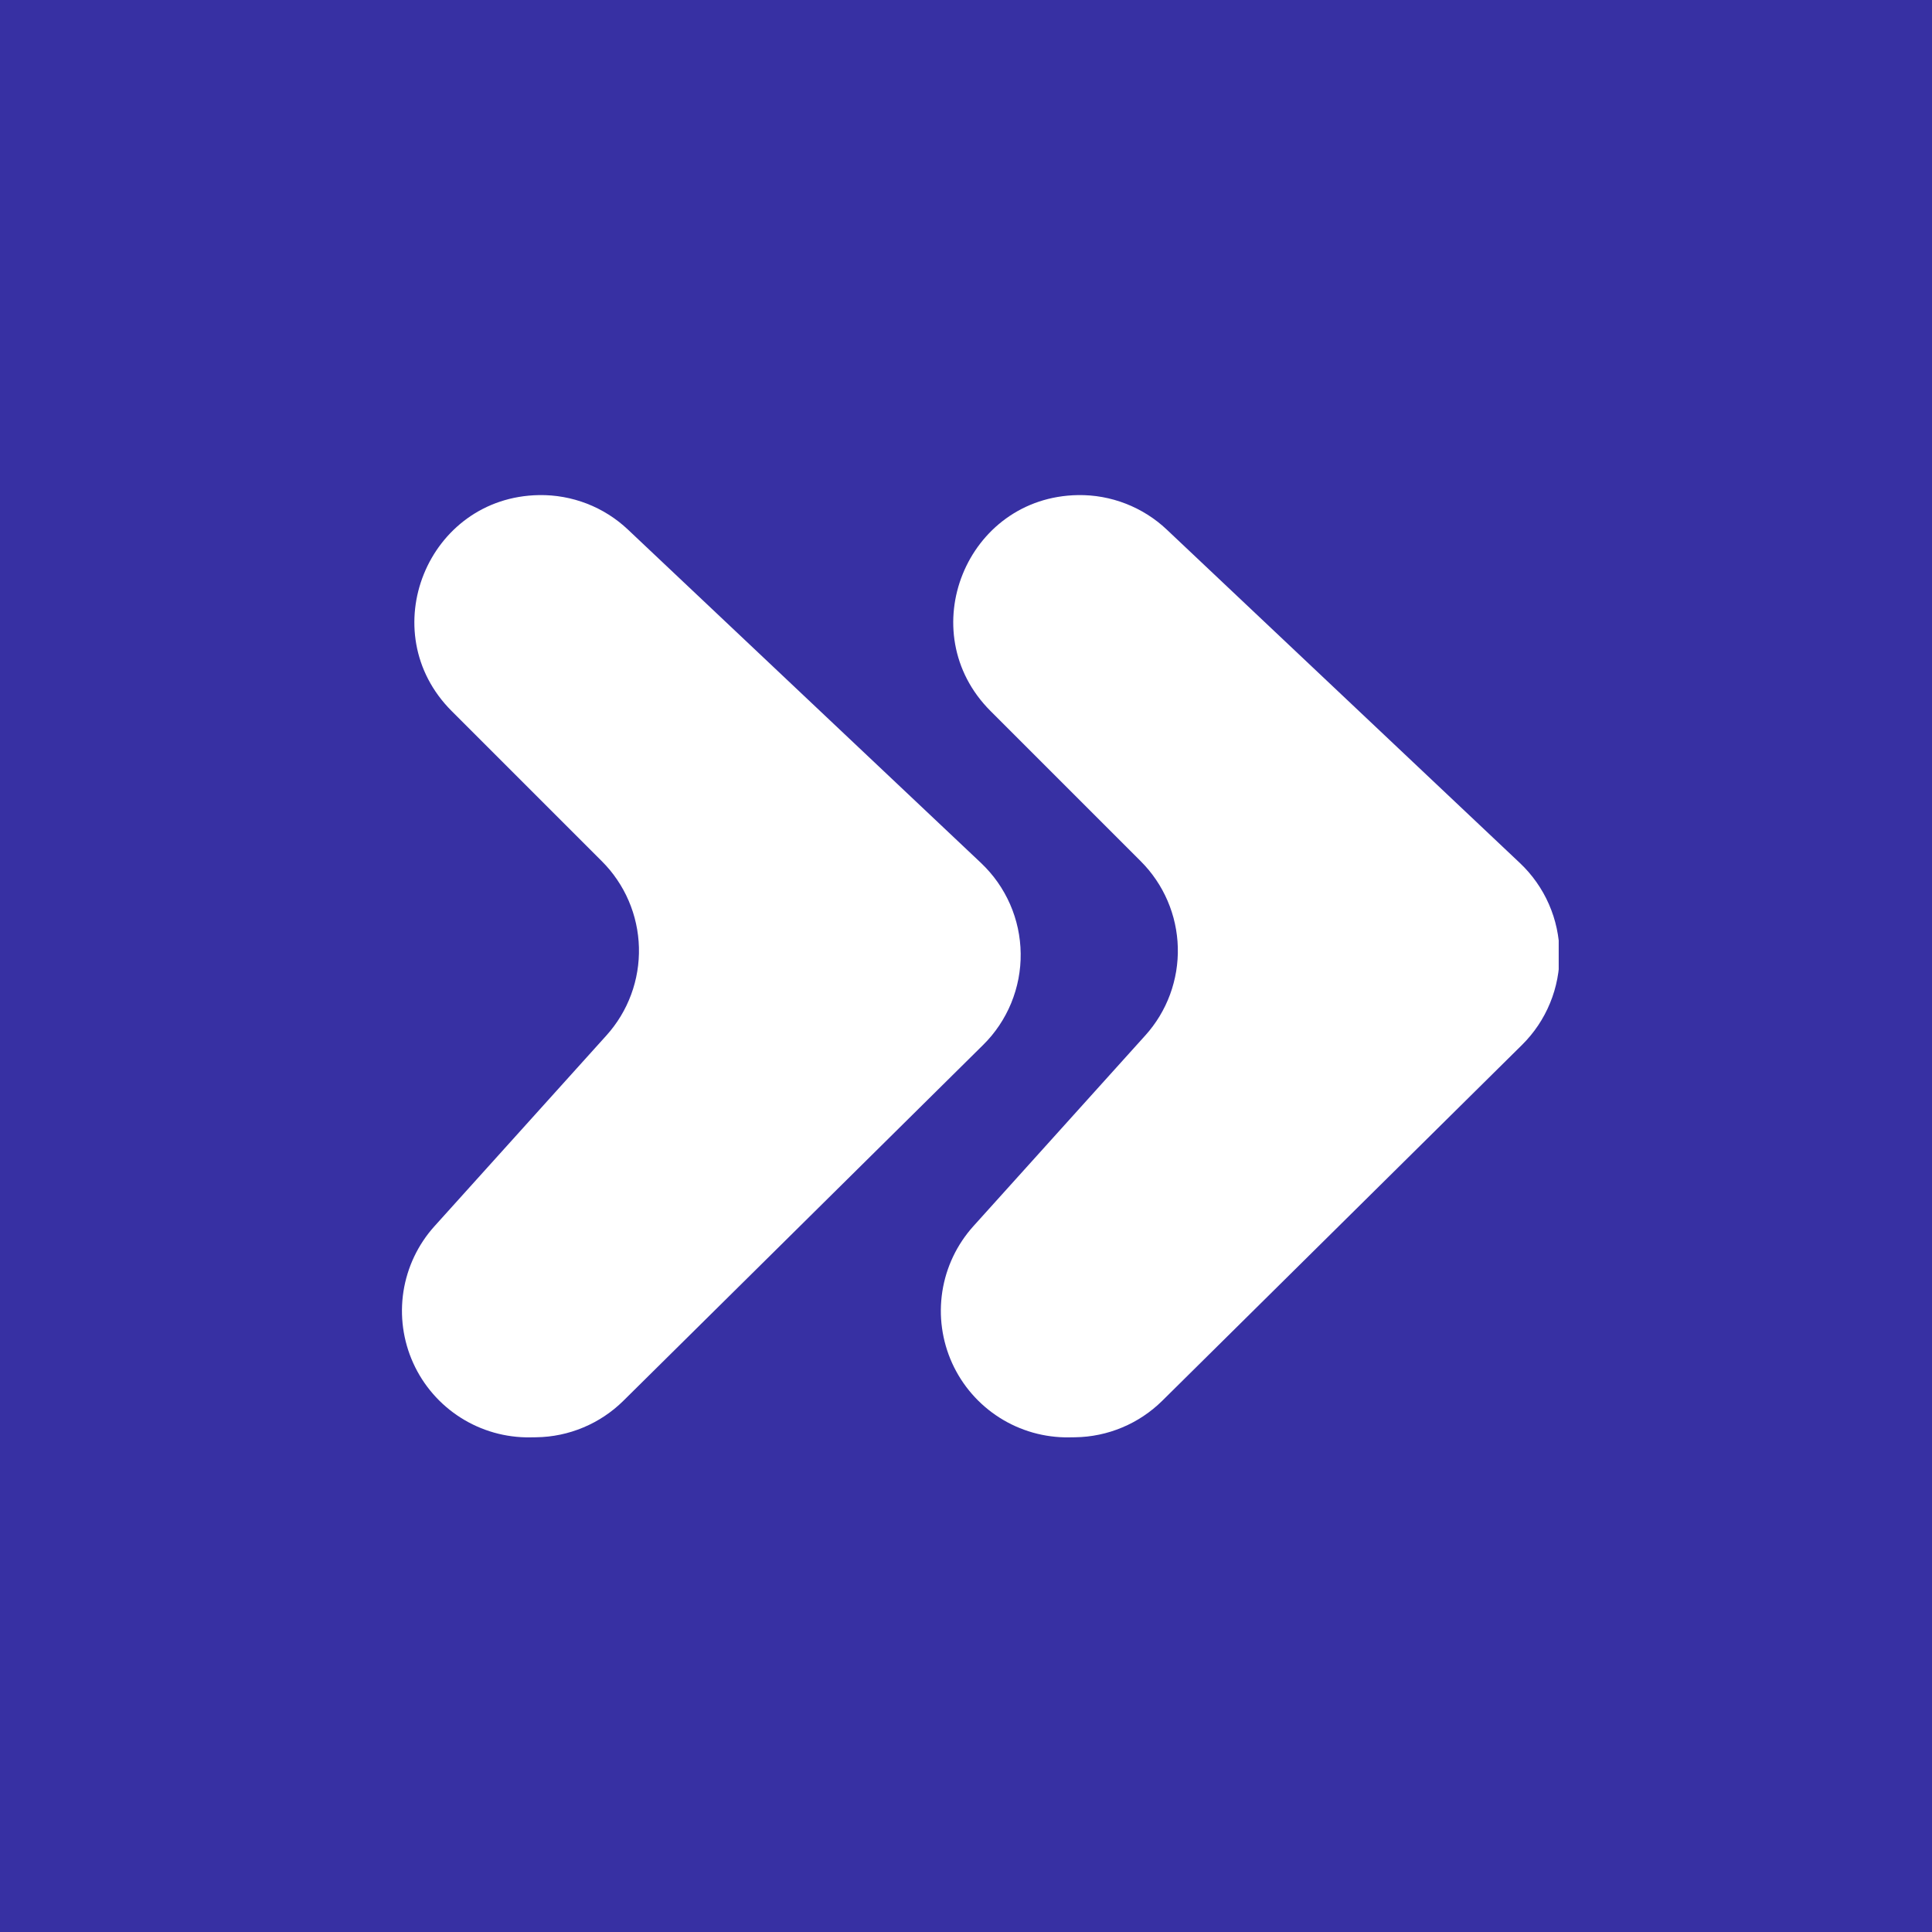
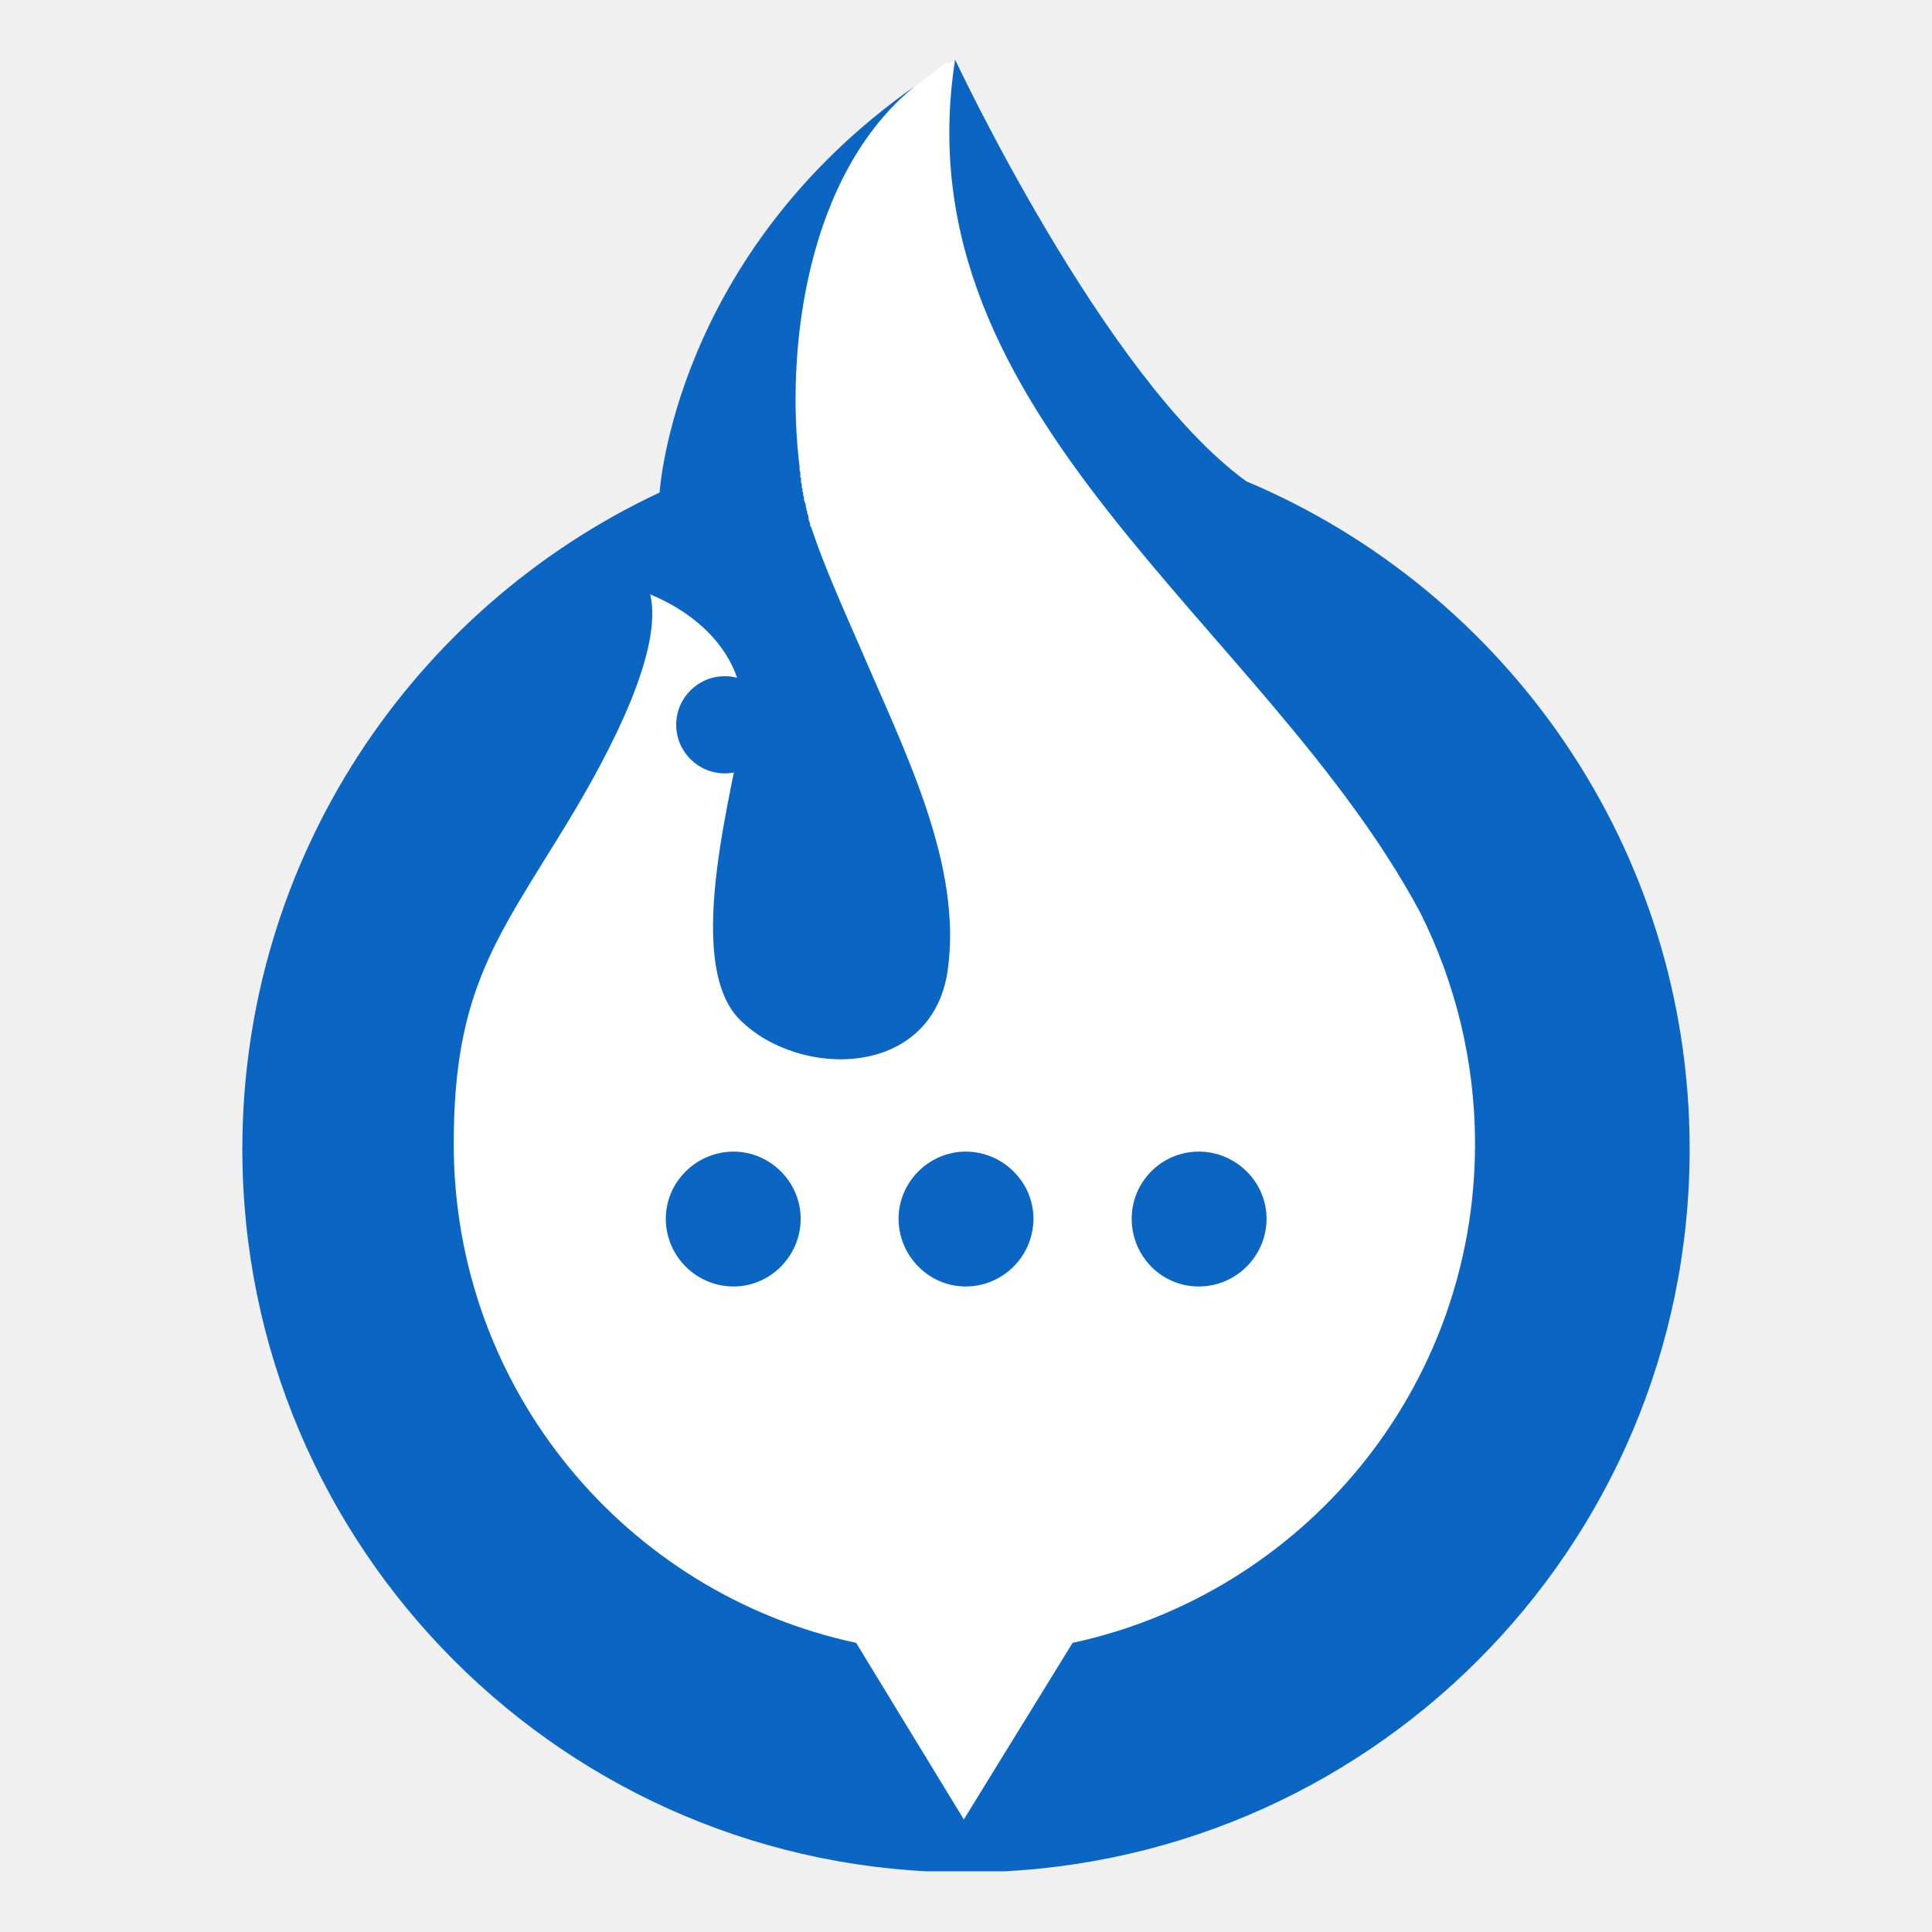
<svg xmlns="http://www.w3.org/2000/svg" width="500" zoomAndPan="magnify" viewBox="0 0 375 375" height="500" preserveAspectRatio="xMidYMid meet" version="1.0">
  <defs>
-     <clipPath id="c3141d29c1">
-       <path d="M 182 96 L 302.543 96 L 302.543 279 L 182 279 Z M 182 96 " clip-rule="nonzero" />
+     <clipPath id="55581d38c6">
+       <path d="M 60.141 82.574 L 320.414 82.574 L 320.414 357 L 60.141 357 Z M 60.141 82.574 " clip-rule="nonzero" />
+     </clipPath>
+     <clipPath id="7eda759623">
+       <path d="M 190.277 82.574 C 118.402 82.574 60.141 143.902 60.141 219.555 C 60.141 295.207 118.402 356.539 190.277 356.539 C 262.148 356.539 320.414 295.207 320.414 219.555 C 320.414 143.902 262.148 82.574 190.277 82.574 Z M 190.277 82.574 " clip-rule="nonzero" />
+     </clipPath>
+     <clipPath id="e3a828471b">
+       <path d="M 155.203 26.188 L 199.602 26.188 L 199.602 142.387 L 155.203 142.387 Z M 155.203 26.188 " clip-rule="nonzero" />
+     </clipPath>
+     <clipPath id="5571925249">
+       <path d="M 172.453 26.188 L 182.352 26.188 C 191.875 26.188 199.602 33.914 199.602 43.438 L 199.602 124.996 C 199.602 134.523 191.875 142.246 182.352 142.246 L 172.453 142.246 C 162.926 142.246 155.203 134.523 155.203 124.996 L 155.203 43.438 C 155.203 33.914 162.926 26.188 172.453 26.188 Z M 172.453 26.188 " clip-rule="nonzero" />
+     </clipPath>
+     <clipPath id="ac4b307b6a">
+       <path d="M 182.113 69.305 L 208.648 69.305 L 208.648 95.844 L 182.113 95.844 Z M 182.113 69.305 " clip-rule="nonzero" />
+     </clipPath>
+     <clipPath id="a8171751db">
+       <path d="M 195.383 69.305 C 188.055 69.305 182.113 75.246 182.113 82.574 C 182.113 89.902 188.055 95.844 195.383 95.844 C 202.711 95.844 208.648 89.902 208.648 82.574 C 208.648 75.246 202.711 69.305 195.383 69.305 Z M 195.383 69.305 " clip-rule="nonzero" />
+     </clipPath>
+     <clipPath id="b6a2385477">
+       <path d="M 167.086 20.805 L 184.715 20.805 L 184.715 38.434 L 167.086 38.434 Z M 167.086 20.805 " clip-rule="nonzero" />
+     </clipPath>
+     <clipPath id="4aeb940f11">
+       <path d="M 175.898 20.805 C 171.031 20.805 167.086 24.75 167.086 29.617 C 167.086 34.488 171.031 38.434 175.898 38.434 C 180.77 38.434 184.715 34.488 184.715 29.617 C 184.715 24.75 180.77 20.805 175.898 20.805 Z M 175.898 20.805 " clip-rule="nonzero" />
+     </clipPath>
+     <clipPath id="392ac1e304">
+       <path d="M 171.164 17.375 L 188.793 17.375 L 188.793 35.004 L 171.164 35.004 Z M 171.164 17.375 " clip-rule="nonzero" />
+     </clipPath>
+     <clipPath id="605f0cbaa6">
+       <path d="M 179.98 17.375 C 175.109 17.375 171.164 21.32 171.164 26.188 C 171.164 31.059 175.109 35.004 179.98 35.004 C 184.848 35.004 188.793 31.059 188.793 26.188 C 188.793 21.32 184.848 17.375 179.98 17.375 Z M 179.98 17.375 " clip-rule="nonzero" />
+     </clipPath>
+     <clipPath id="e1c5ae0e65">
+       <path d="M 142 11 L 210 11 L 210 123 L 142 123 Z M 142 11 " clip-rule="nonzero" />
+     </clipPath>
+     <clipPath id="5fa27ca314">
+       <path d="M 152.207 5.977 L 218.953 17.703 L 199.574 127.992 L 132.828 116.266 Z M 152.207 5.977 " clip-rule="nonzero" />
+     </clipPath>
+     <clipPath id="265645ac83">
+       <path d="M 185.578 11.84 L 209.273 72.797 L 166.219 122.023 L 142.527 61.07 Z M 185.578 11.84 " clip-rule="nonzero" />
+     </clipPath>
+     <clipPath id="c308728f6f">
+       <path d="M 173.301 15.723 L 190.93 15.723 L 190.93 33.355 L 173.301 33.355 Z M 173.301 15.723 " clip-rule="nonzero" />
+     </clipPath>
+     <clipPath id="0d4f950965">
+       <path d="M 182.113 15.723 C 177.246 15.723 173.301 19.672 173.301 24.539 C 173.301 29.406 177.246 33.355 182.113 33.355 C 186.98 33.355 190.93 29.406 190.93 24.539 C 190.93 19.672 186.98 15.723 182.113 15.723 Z M 182.113 15.723 " clip-rule="nonzero" />
+     </clipPath>
+     <clipPath id="4fd0fe5d87">
+       <path d="M 177 12 L 187 12 L 187 21 L 177 21 Z M 177 12 " clip-rule="nonzero" />
+     </clipPath>
+     <clipPath id="de11c1258c">
+       <path d="M 186.703 15.938 L 180.113 20.961 L 177.188 17.121 L 183.781 12.102 Z M 186.703 15.938 " clip-rule="nonzero" />
+     </clipPath>
+     <clipPath id="8e82c08f65">
+       <path d="M 181 11 L 188 11 L 188 19 L 181 19 Z M 181 11 " clip-rule="nonzero" />
+     </clipPath>
+     <clipPath id="1c999d34c6">
+       <path d="M 187.5 16.391 L 184.129 18.031 L 181.863 13.383 L 185.238 11.742 Z M 187.5 16.391 " clip-rule="nonzero" />
+     </clipPath>
+     <clipPath id="0a71d03454">
+       <path d="M 47.039 11.523 L 328 11.523 L 328 363.215 L 47.039 363.215 Z M 47.039 11.523 " clip-rule="nonzero" />
+     </clipPath>
+     <clipPath id="e70cf65f3e">
+       <path d="M 131.25 131.25 L 150.109 131.25 L 150.109 150.109 L 131.25 150.109 Z M 131.25 131.25 " clip-rule="nonzero" />
+     </clipPath>
+     <clipPath id="cd10a915c7">
+       <path d="M 140.68 131.25 C 135.473 131.25 131.25 135.473 131.25 140.68 C 131.25 145.887 135.473 150.109 140.68 150.109 C 145.887 150.109 150.109 145.887 150.109 140.68 C 150.109 135.473 145.887 131.25 140.68 131.25 Z M 140.68 131.25 " clip-rule="nonzero" />
    </clipPath>
  </defs>
-   <rect x="-37.5" width="450" fill="#ffffff" y="-37.5" height="450" fill-opacity="1" />
-   <rect x="-37.5" width="450" fill="#ff3131" y="-37.5" height="450" fill-opacity="1" />
-   <rect x="-37.5" width="450" fill="#3730a3" y="-37.5" height="450" fill-opacity="1" />
-   <path fill="#ffffff" d="M 104.082 278.973 L 102.914 278.988 C 101.727 279.008 100.543 278.938 99.367 278.781 C 98.188 278.629 97.027 278.387 95.887 278.066 C 94.742 277.742 93.629 277.336 92.543 276.852 C 91.461 276.367 90.414 275.805 89.414 275.168 C 88.41 274.531 87.457 273.828 86.559 273.051 C 85.656 272.277 84.816 271.441 84.039 270.543 C 83.258 269.648 82.551 268.699 81.906 267.699 C 81.266 266.699 80.699 265.66 80.211 264.578 C 79.719 263.496 79.309 262.383 78.98 261.242 C 78.652 260.102 78.406 258.941 78.246 257.766 C 78.086 256.59 78.008 255.406 78.02 254.219 C 78.031 253.031 78.129 251.848 78.309 250.676 C 78.492 249.5 78.758 248.348 79.109 247.211 C 79.457 246.078 79.887 244.973 80.398 243.898 C 80.906 242.828 81.492 241.797 82.152 240.809 C 82.812 239.82 83.539 238.887 84.336 238.004 L 117.711 200.973 C 118.23 200.398 118.723 199.797 119.184 199.172 C 119.648 198.547 120.082 197.902 120.484 197.238 C 120.887 196.57 121.258 195.891 121.594 195.188 C 121.93 194.488 122.234 193.773 122.504 193.043 C 122.773 192.312 123.008 191.574 123.207 190.82 C 123.406 190.07 123.566 189.312 123.695 188.543 C 123.82 187.777 123.914 187.004 123.965 186.23 C 124.02 185.453 124.035 184.676 124.016 183.898 C 123.996 183.121 123.938 182.348 123.844 181.578 C 123.75 180.805 123.621 180.039 123.453 179.281 C 123.289 178.52 123.086 177.77 122.848 177.031 C 122.609 176.289 122.34 175.562 122.031 174.848 C 121.727 174.133 121.387 173.434 121.012 172.754 C 120.637 172.07 120.234 171.406 119.797 170.766 C 119.363 170.121 118.895 169.5 118.402 168.898 C 117.906 168.301 117.383 167.727 116.832 167.176 L 87.664 138.008 C 72.332 122.672 82.949 96.445 104.637 96.098 C 106.223 96.074 107.797 96.199 109.359 96.48 C 110.918 96.758 112.438 97.188 113.918 97.758 C 115.395 98.332 116.805 99.043 118.148 99.891 C 119.488 100.738 120.734 101.707 121.887 102.797 L 190.422 167.508 C 191.016 168.074 191.586 168.668 192.121 169.285 C 192.66 169.906 193.168 170.555 193.641 171.227 C 194.113 171.898 194.551 172.594 194.953 173.309 C 195.355 174.023 195.723 174.758 196.055 175.512 C 196.383 176.262 196.676 177.031 196.926 177.812 C 197.18 178.594 197.391 179.387 197.566 180.191 C 197.738 180.992 197.871 181.801 197.961 182.621 C 198.055 183.438 198.105 184.254 198.113 185.078 C 198.125 185.898 198.094 186.719 198.02 187.535 C 197.945 188.355 197.832 189.168 197.68 189.973 C 197.523 190.781 197.328 191.578 197.094 192.367 C 196.859 193.152 196.586 193.926 196.277 194.688 C 195.965 195.449 195.613 196.191 195.227 196.914 C 194.84 197.641 194.418 198.344 193.961 199.027 C 193.504 199.707 193.016 200.367 192.492 201 C 191.969 201.633 191.414 202.238 190.828 202.816 L 121.008 271.879 C 119.891 272.984 118.676 273.973 117.367 274.848 C 116.062 275.719 114.684 276.461 113.23 277.066 C 111.781 277.676 110.289 278.141 108.75 278.461 C 107.211 278.781 105.656 278.953 104.082 278.973 Z M 104.082 278.973 " fill-opacity="1" fill-rule="nonzero" />
-   <g clip-path="url(#c3141d29c1)">
-     <path fill="#ffffff" d="M 208.68 278.973 L 207.512 278.988 C 206.324 279.008 205.141 278.938 203.961 278.781 C 202.785 278.629 201.625 278.387 200.48 278.066 C 199.34 277.742 198.227 277.336 197.141 276.852 C 196.055 276.367 195.012 275.805 194.012 275.168 C 193.008 274.531 192.055 273.828 191.156 273.051 C 190.254 272.277 189.414 271.441 188.637 270.543 C 187.855 269.648 187.145 268.699 186.504 267.699 C 185.863 266.699 185.297 265.66 184.805 264.578 C 184.316 263.496 183.906 262.383 183.578 261.242 C 183.25 260.102 183.004 258.941 182.844 257.766 C 182.68 256.59 182.605 255.406 182.617 254.219 C 182.629 253.031 182.727 251.848 182.906 250.676 C 183.09 249.5 183.355 248.348 183.703 247.211 C 184.055 246.078 184.484 244.973 184.996 243.898 C 185.504 242.828 186.09 241.797 186.75 240.809 C 187.41 239.82 188.137 238.887 188.93 238.004 L 222.305 200.973 C 222.828 200.398 223.32 199.797 223.781 199.172 C 224.246 198.547 224.68 197.902 225.082 197.238 C 225.484 196.57 225.852 195.887 226.191 195.188 C 226.527 194.488 226.832 193.773 227.102 193.043 C 227.371 192.312 227.605 191.574 227.801 190.82 C 228 190.07 228.164 189.312 228.293 188.543 C 228.418 187.777 228.508 187.004 228.562 186.23 C 228.617 185.453 228.633 184.676 228.613 183.898 C 228.594 183.121 228.535 182.348 228.441 181.578 C 228.348 180.805 228.219 180.039 228.051 179.281 C 227.887 178.52 227.684 177.77 227.445 177.031 C 227.207 176.289 226.934 175.562 226.629 174.848 C 226.32 174.133 225.98 173.434 225.609 172.754 C 225.234 172.07 224.832 171.406 224.395 170.766 C 223.957 170.121 223.492 169.5 222.996 168.898 C 222.504 168.301 221.98 167.727 221.43 167.176 L 192.262 138.008 C 176.926 122.672 187.547 96.445 209.23 96.098 C 210.816 96.074 212.387 96.199 213.949 96.48 C 215.508 96.762 217.027 97.188 218.504 97.762 C 219.984 98.336 221.391 99.047 222.73 99.891 C 224.074 100.738 225.32 101.707 226.473 102.797 L 295.012 167.512 C 295.609 168.074 296.176 168.668 296.715 169.289 C 297.254 169.91 297.758 170.555 298.23 171.227 C 298.703 171.898 299.141 172.594 299.547 173.309 C 299.949 174.023 300.316 174.758 300.645 175.512 C 300.973 176.266 301.266 177.031 301.52 177.812 C 301.77 178.594 301.984 179.387 302.156 180.191 C 302.328 180.992 302.461 181.805 302.555 182.621 C 302.645 183.438 302.695 184.254 302.707 185.078 C 302.715 185.898 302.684 186.719 302.613 187.539 C 302.539 188.355 302.426 189.168 302.27 189.977 C 302.117 190.781 301.922 191.578 301.688 192.367 C 301.453 193.156 301.18 193.93 300.867 194.688 C 300.555 195.449 300.207 196.191 299.82 196.914 C 299.434 197.641 299.012 198.344 298.555 199.027 C 298.098 199.711 297.605 200.367 297.082 201 C 296.559 201.633 296.004 202.242 295.422 202.816 L 225.598 271.883 C 224.48 272.984 223.27 273.977 221.961 274.848 C 220.656 275.719 219.277 276.461 217.828 277.066 C 216.379 277.676 214.883 278.141 213.344 278.461 C 211.805 278.781 210.25 278.953 208.68 278.973 Z M 208.68 278.973 " fill-opacity="1" fill-rule="nonzero" />
+   <g clip-path="url(#55581d38c6)">
+     <g clip-path="url(#7eda759623)">
+       <path fill="#ffffff" d="M 60.141 82.574 L 320.414 82.574 L 320.414 356.066 L 60.141 356.066 Z M 60.141 82.574 " fill-opacity="1" fill-rule="nonzero" />
+     </g>
+   </g>
+   <g clip-path="url(#e3a828471b)">
+     <g clip-path="url(#5571925249)">
+       <path fill="#ffffff" d="M 155.203 26.188 L 199.602 26.188 L 199.602 142.211 L 155.203 142.211 Z M 155.203 26.188 " fill-opacity="1" fill-rule="nonzero" />
+     </g>
+   </g>
+   <g clip-path="url(#ac4b307b6a)">
+     <g clip-path="url(#a8171751db)">
+       <path fill="#ffffff" d="M 182.113 69.305 L 208.648 69.305 L 208.648 95.844 L 182.113 95.844 Z M 182.113 69.305 " fill-opacity="1" fill-rule="nonzero" />
+     </g>
+   </g>
+   <g clip-path="url(#b6a2385477)">
+     <g clip-path="url(#4aeb940f11)">
+       <path fill="#ffffff" d="M 167.086 20.805 L 184.715 20.805 L 184.715 38.434 L 167.086 38.434 Z M 167.086 20.805 " fill-opacity="1" fill-rule="nonzero" />
+     </g>
+   </g>
+   <g clip-path="url(#392ac1e304)">
+     <g clip-path="url(#605f0cbaa6)">
+       <path fill="#ffffff" d="M 171.164 17.375 L 188.793 17.375 L 188.793 35.004 L 171.164 35.004 Z M 171.164 17.375 " fill-opacity="1" fill-rule="nonzero" />
+     </g>
+   </g>
+   <g clip-path="url(#e1c5ae0e65)">
+     <g clip-path="url(#5fa27ca314)">
+       <g clip-path="url(#265645ac83)">
+         <path fill="#ffffff" d="M 152.207 5.977 L 218.953 17.703 L 199.574 127.992 L 132.828 116.266 Z M 152.207 5.977 " fill-opacity="1" fill-rule="nonzero" />
+       </g>
+     </g>
+   </g>
+   <g clip-path="url(#c308728f6f)">
+     <g clip-path="url(#0d4f950965)">
+       <path fill="#ffffff" d="M 173.301 15.723 L 190.93 15.723 L 190.93 33.355 L 173.301 33.355 Z M 173.301 15.723 " fill-opacity="1" fill-rule="nonzero" />
+     </g>
+   </g>
+   <g clip-path="url(#4fd0fe5d87)">
+     <g clip-path="url(#de11c1258c)">
+       <path fill="#ffffff" d="M 186.703 15.938 L 180.105 20.965 L 177.184 17.125 L 183.781 12.102 Z M 186.703 15.938 " fill-opacity="1" fill-rule="nonzero" />
+     </g>
+   </g>
+   <g clip-path="url(#8e82c08f65)">
+     <g clip-path="url(#1c999d34c6)">
+       <path fill="#ffffff" d="M 187.5 16.391 L 184.129 18.031 L 181.863 13.383 L 185.238 11.742 Z M 187.5 16.391 " fill-opacity="1" fill-rule="nonzero" />
+     </g>
+   </g>
+   <g clip-path="url(#0a71d03454)">
+     <path fill="#0a66c2" d="M 185.387 11.57 C 185.387 11.57 214.383 73.496 241.895 93.41 C 292.352 114.664 327.961 164.629 327.961 223.035 C 327.961 300.656 265.047 363.426 187.359 363.426 C 109.949 363.426 47.039 300.656 47.039 223.035 C 47.039 166.668 80.113 118.043 128.035 95.594 C 128.035 95.594 130.711 49.711 177.508 16.777 C 156.605 33.809 152.383 67.727 155.199 90.668 L 155.199 91.301 L 155.34 91.652 L 155.34 92.637 L 155.48 92.777 L 155.48 93.762 L 155.621 93.902 L 155.621 94.68 L 155.762 94.82 L 155.762 95.453 L 155.902 95.594 L 155.902 96.227 L 156.043 96.367 L 156.043 97 L 156.395 97.984 L 156.395 98.266 L 156.535 98.758 L 156.535 99.043 L 156.676 99.184 L 156.676 99.676 L 156.816 99.816 L 156.957 100.52 L 156.957 100.941 L 157.098 101.082 L 157.098 101.363 L 157.238 101.504 L 157.238 101.926 L 157.379 102.277 L 157.52 102.418 L 157.52 102.559 L 157.871 103.543 C 159.914 109.598 163.082 116.844 166.668 125.008 C 175.605 145.91 186.938 167.863 183.91 188.625 C 180.672 209.383 155.059 209.383 143.586 197.914 C 132.117 186.441 143.094 150.695 144.082 140.699 C 145.277 128.879 137.184 119.941 126.207 115.367 C 128.738 126.133 118.746 145.414 110.371 159.277 C 96.508 182.078 88.066 192 88.066 222.051 C 88.066 269.621 121.492 309.309 166.176 318.879 L 187.078 353.152 L 208.188 318.879 C 252.875 309.238 286.301 269.621 286.301 222.051 C 286.301 205.863 282.43 190.664 275.676 177.152 C 245.695 121.066 174.48 81.098 185.387 11.57 Z M 232.676 223.527 C 225.43 223.527 219.66 229.438 219.66 236.547 C 219.66 243.793 225.43 249.707 232.676 249.707 C 239.926 249.707 245.836 243.793 245.836 236.547 C 245.836 229.438 239.926 223.527 232.676 223.527 Z M 187.43 223.527 C 180.32 223.527 174.41 229.438 174.41 236.547 C 174.41 243.793 180.32 249.707 187.43 249.707 C 194.676 249.707 200.59 243.793 200.59 236.547 C 200.59 229.438 194.676 223.527 187.43 223.527 Z M 142.391 223.527 C 135.145 223.527 129.23 229.438 129.23 236.547 C 129.23 243.793 135.145 249.707 142.391 249.707 C 149.5 249.707 155.41 243.793 155.41 236.547 C 155.41 229.438 149.5 223.527 142.391 223.527 Z M 142.391 223.527 " fill-opacity="1" fill-rule="nonzero" />
+   </g>
+   <g clip-path="url(#e70cf65f3e)">
+     <g clip-path="url(#cd10a915c7)">
+       <path fill="#0a66c2" d="M 131.25 131.25 L 150.109 131.25 L 150.109 150.109 L 131.25 150.109 Z M 131.25 131.25 " fill-opacity="1" fill-rule="nonzero" />
+     </g>
  </g>
</svg>
